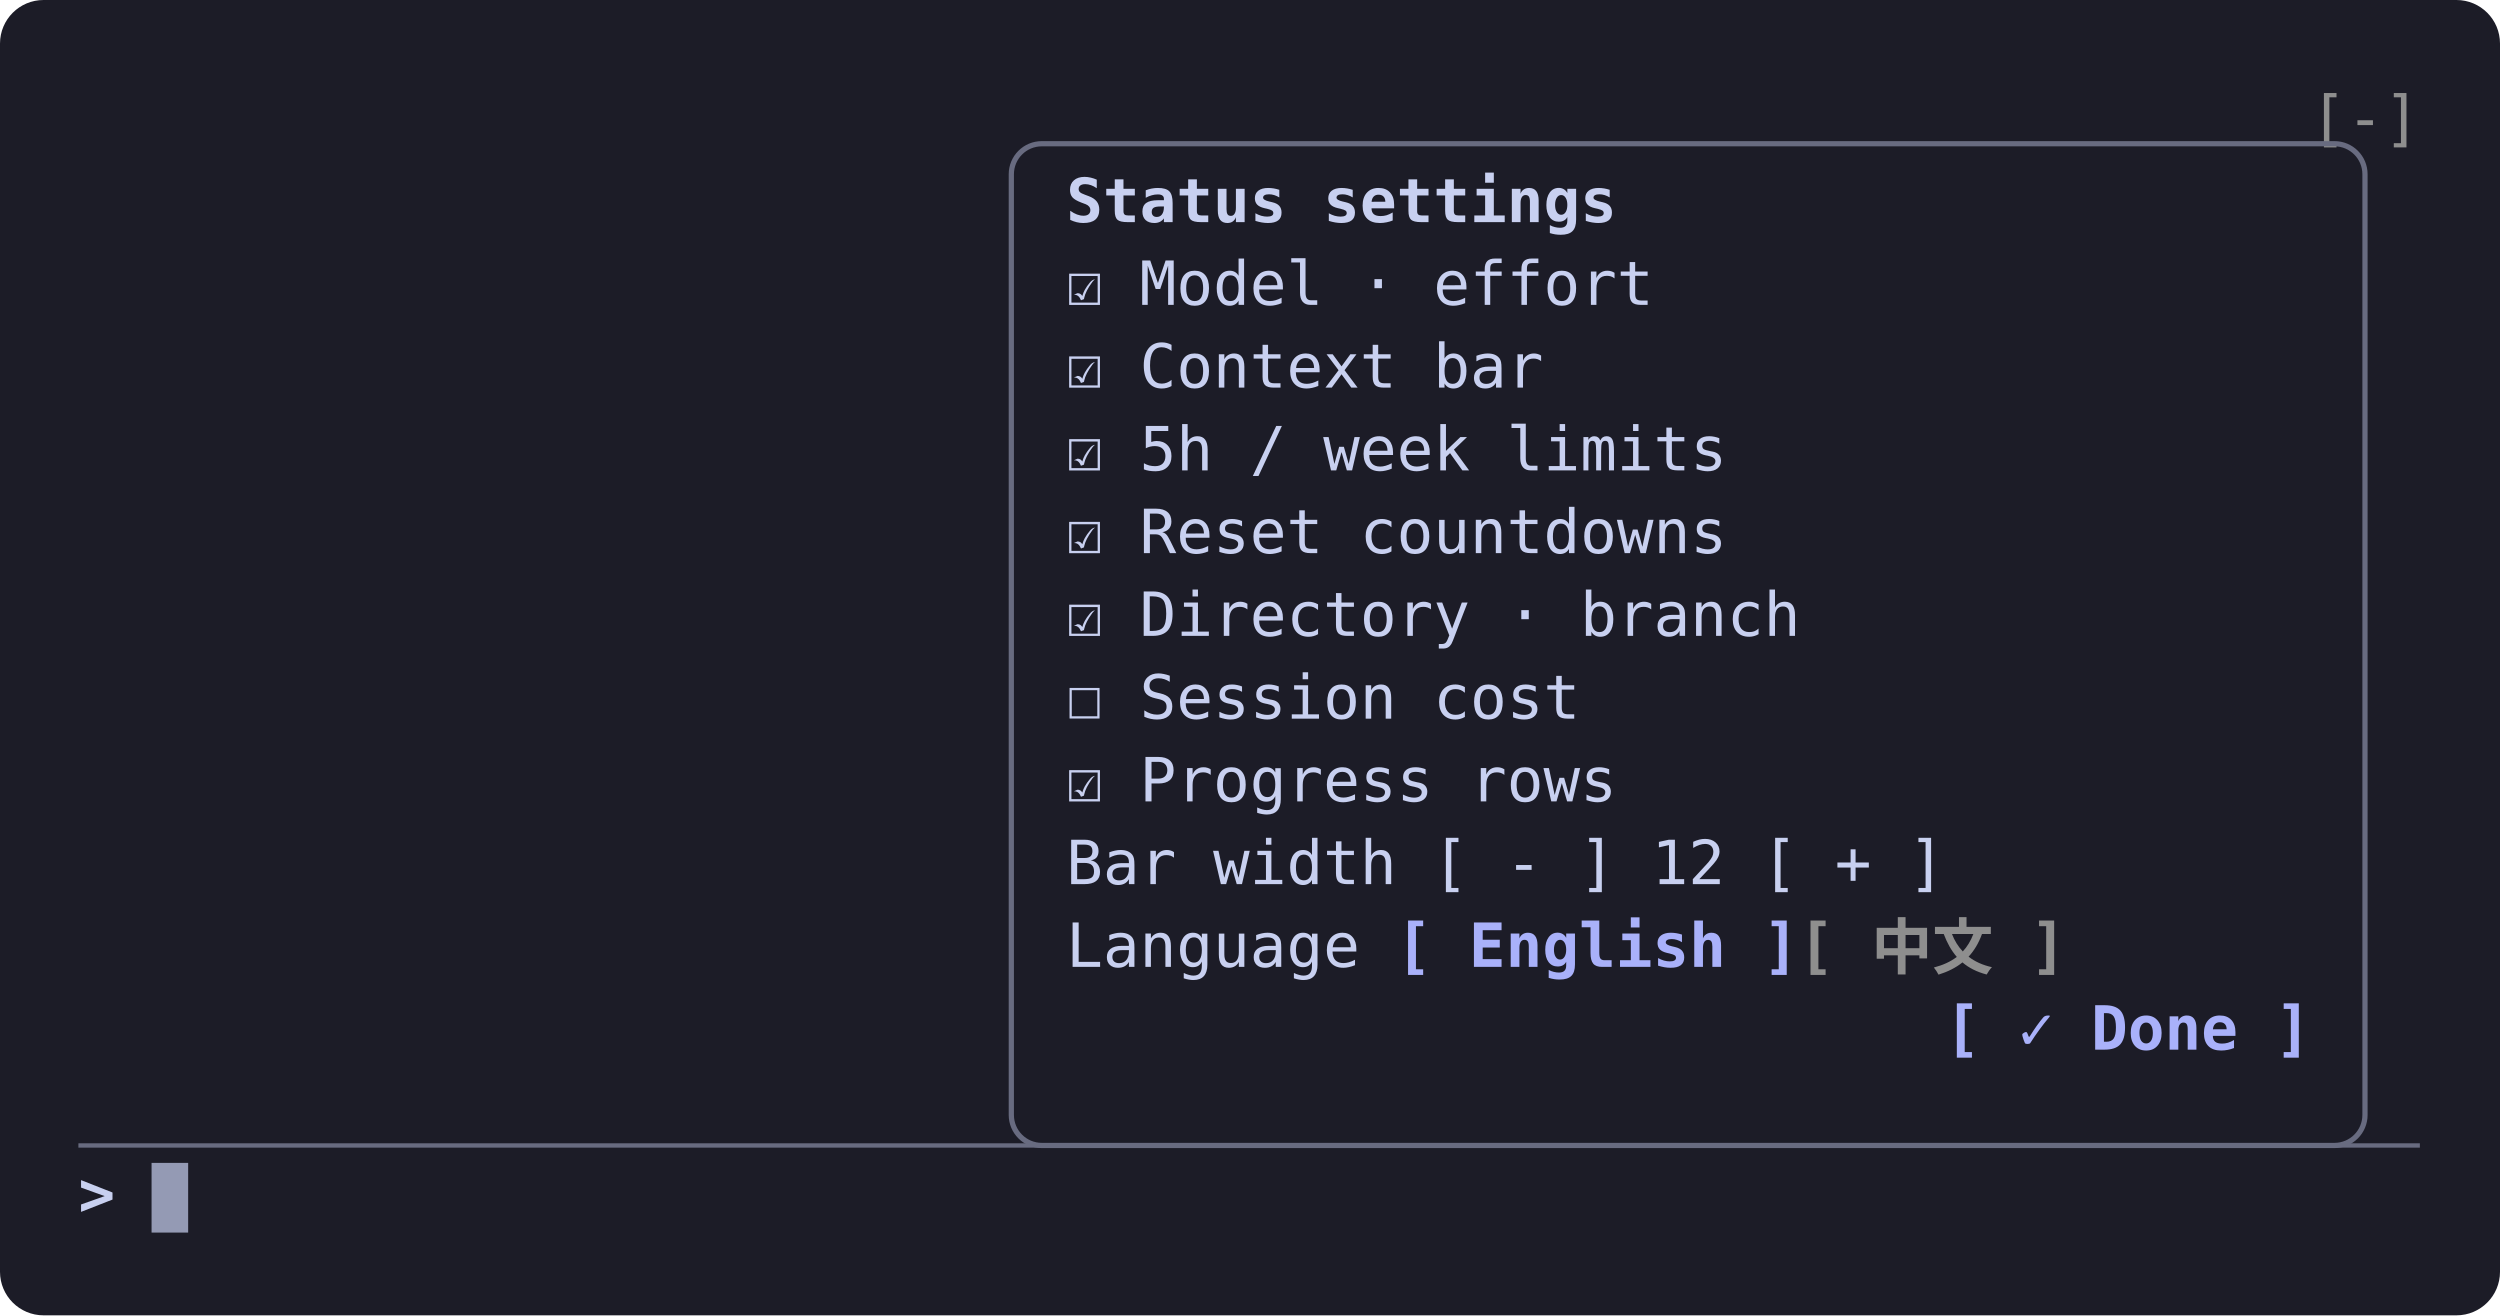
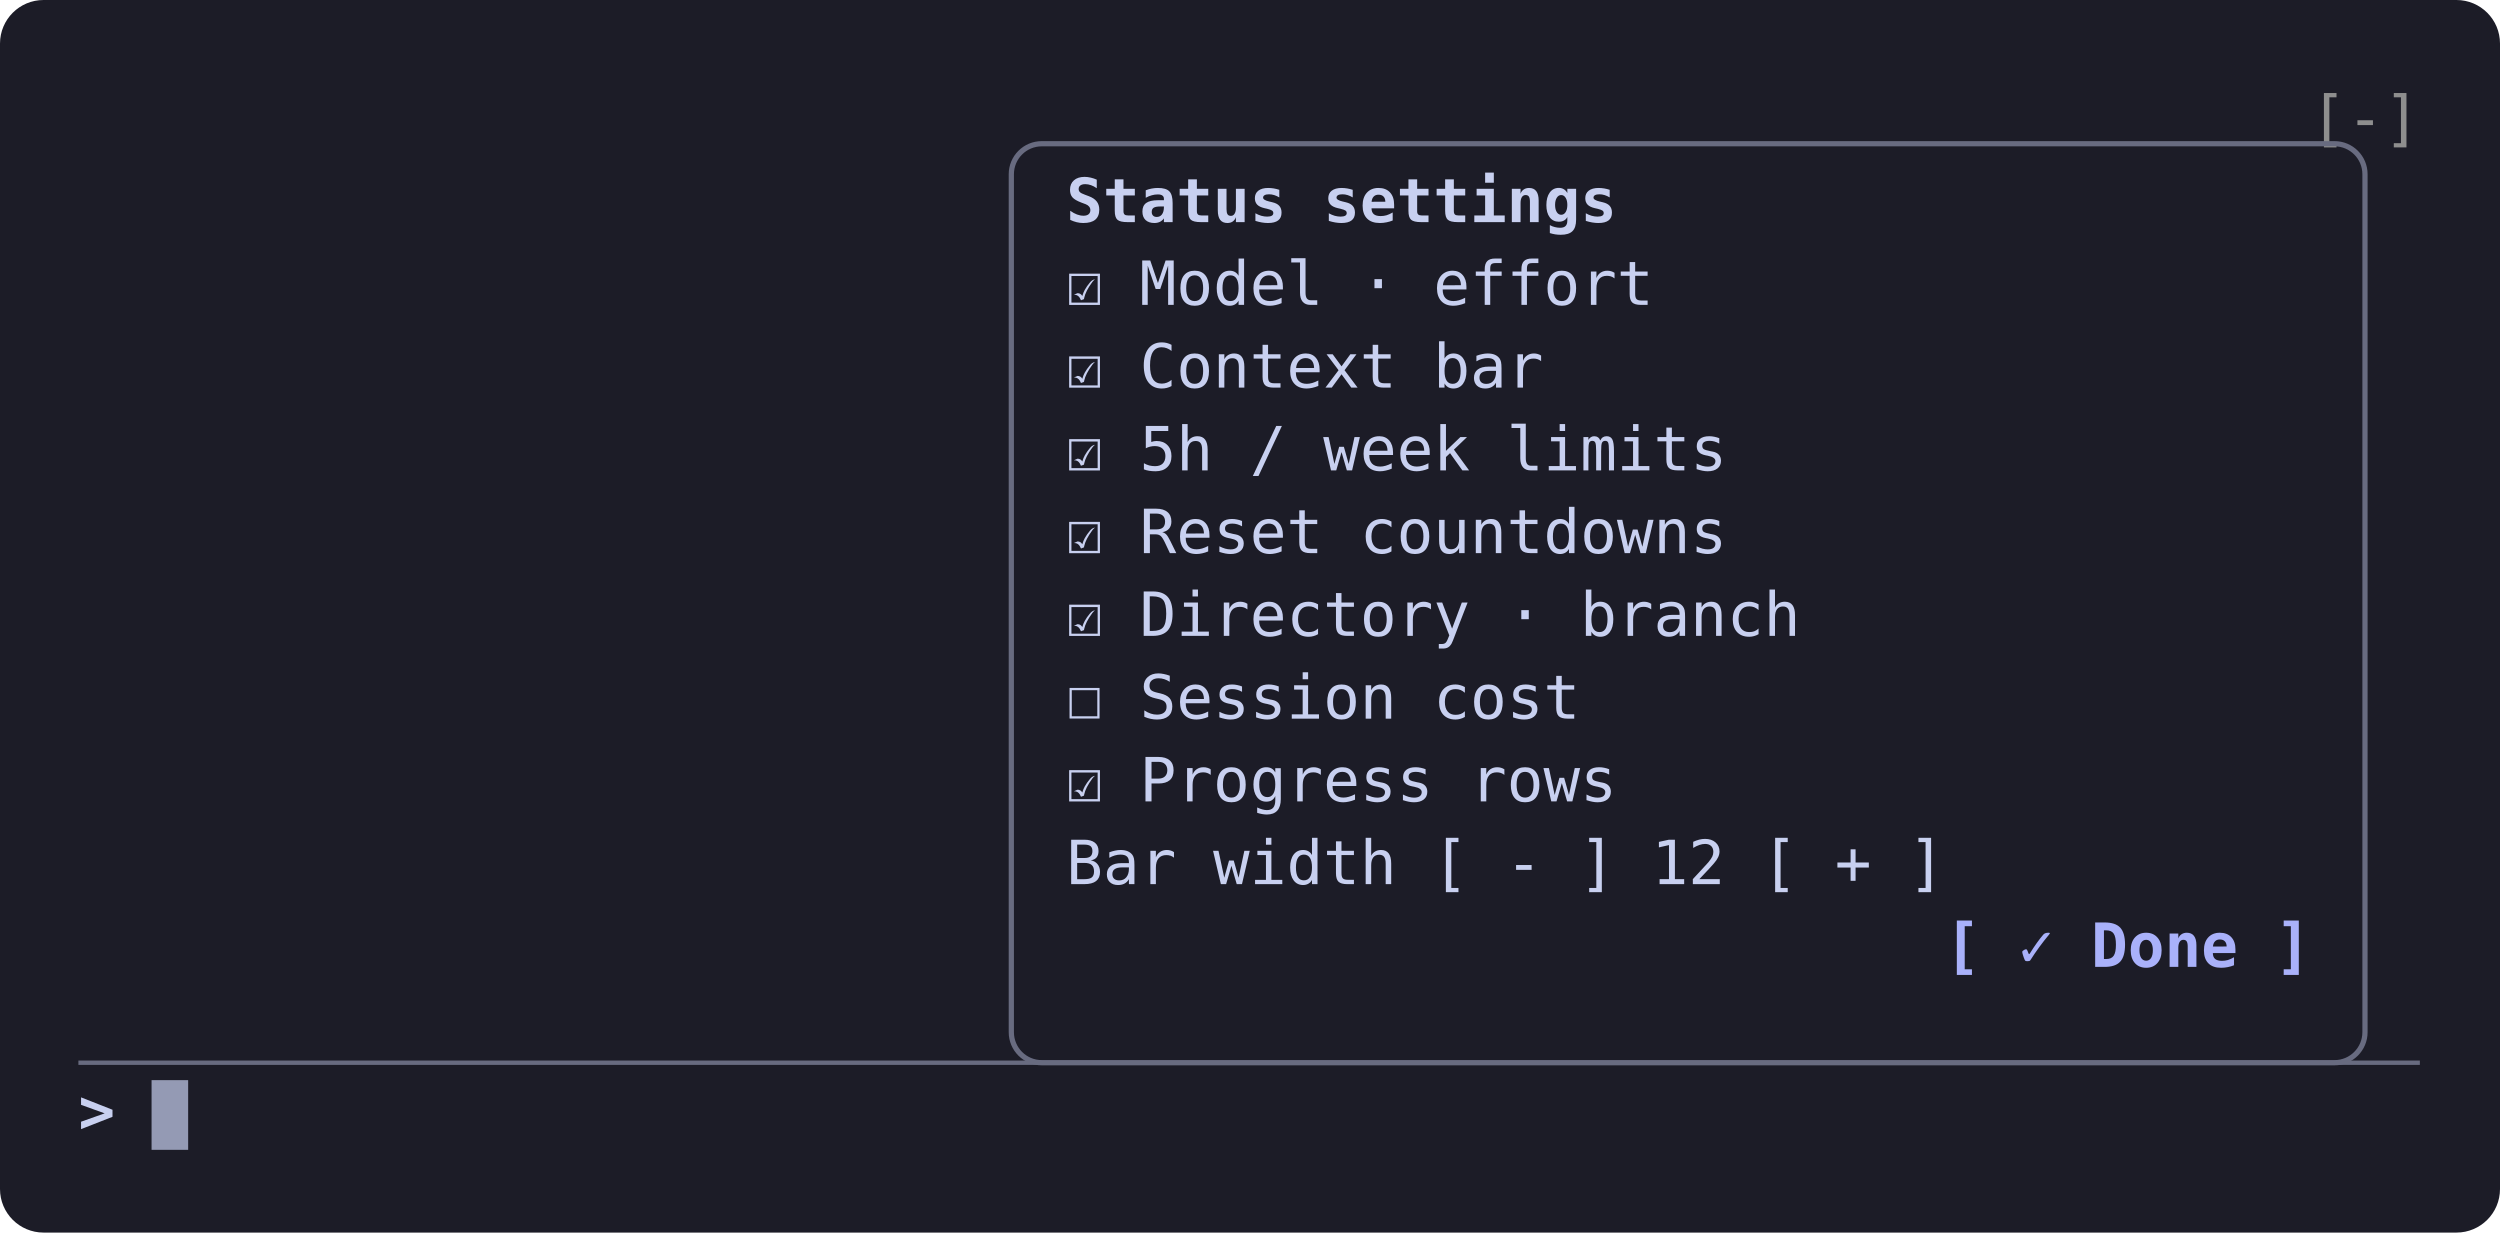
- <svg xmlns="http://www.w3.org/2000/svg" width="574" height="302" viewBox="0 0 574 302" font-family="ui-monospace, SFMono-Regular, Menlo, Consolas, monospace" font-size="14">
+ <svg xmlns="http://www.w3.org/2000/svg" width="574" height="283" viewBox="0 0 574 283" font-family="ui-monospace, SFMono-Regular, Menlo, Consolas, monospace" font-size="14">
  <rect width="100%" height="100%" rx="10" fill="#1c1c27" />
  <text x="530.4" y="32" fill="#8e8e8e" textLength="25.2" lengthAdjust="spacingAndGlyphs">[-]</text>
-   <rect x="232.2" y="33.0" width="310.8" height="230" rx="7" fill="none" stroke="#686b80" stroke-width="1.2" />
+   <rect x="232.2" y="33.0" width="310.8" height="211" rx="7" fill="none" stroke="#686b80" stroke-width="1.2" />
  <text x="244.8" y="51" fill="#c8d0f0" font-weight="700" textLength="126.0" lengthAdjust="spacingAndGlyphs">Status settings</text>
  <text x="244.8" y="70" fill="#c8d0f0" textLength="134.4" lengthAdjust="spacingAndGlyphs">☑ Model · effort</text>
  <text x="244.8" y="89" fill="#c8d0f0" textLength="109.2" lengthAdjust="spacingAndGlyphs">☑ Context bar</text>
  <text x="244.8" y="108" fill="#c8d0f0" textLength="151.2" lengthAdjust="spacingAndGlyphs">☑ 5h / week limits</text>
  <text x="244.8" y="127" fill="#c8d0f0" textLength="151.2" lengthAdjust="spacingAndGlyphs">☑ Reset countdowns</text>
  <text x="244.8" y="146" fill="#c8d0f0" textLength="168.0" lengthAdjust="spacingAndGlyphs">☑ Directory · branch</text>
  <text x="244.8" y="165" fill="#c8d0f0" textLength="117.6" lengthAdjust="spacingAndGlyphs">☐ Session cost</text>
  <text x="244.8" y="184" fill="#c8d0f0" textLength="126.0" lengthAdjust="spacingAndGlyphs">☑ Progress rows</text>
  <text x="244.8" y="203" fill="#c8d0f0" textLength="75.6" lengthAdjust="spacingAndGlyphs">Bar width</text>
  <text x="328.8" y="203" fill="#c8d0f0" textLength="42.0" lengthAdjust="spacingAndGlyphs">[ - ]</text>
  <text x="379.2" y="203" fill="#c8d0f0" textLength="16.8" lengthAdjust="spacingAndGlyphs">12</text>
  <text x="404.4" y="203" fill="#c8d0f0" textLength="42.0" lengthAdjust="spacingAndGlyphs">[ + ]</text>
-   <text x="244.8" y="222" fill="#c8d0f0" textLength="67.2" lengthAdjust="spacingAndGlyphs">Language</text>
-   <text x="320.4" y="222" fill="#a9b1fa" font-weight="700" textLength="92.4" lengthAdjust="spacingAndGlyphs">[ English ]</text>
-   <text x="412.8" y="222" fill="#8e8e8e" font-weight="700" textLength="67.2" lengthAdjust="spacingAndGlyphs">[ 中文 ]</text>
-   <text x="446.4" y="241" fill="#a9b1fa" font-weight="700" textLength="84.0" lengthAdjust="spacingAndGlyphs">[ ✓ Done ]</text>
-   <line x1="18" y1="263" x2="555.6" y2="263" stroke="#686b80" stroke-width="1" />
-   <text x="18.0" y="279" fill="#c8d0f0" font-weight="700" textLength="8.4" lengthAdjust="spacingAndGlyphs">&gt;</text>
-   <rect x="34.8" y="267" width="8.4" height="16" fill="#c8d0f0" opacity="0.7" />
+   <text x="446.4" y="222" fill="#a9b1fa" font-weight="700" textLength="84.0" lengthAdjust="spacingAndGlyphs">[ ✓ Done ]</text>
+   <line x1="18" y1="244" x2="555.6" y2="244" stroke="#686b80" stroke-width="1" />
+   <text x="18.0" y="260" fill="#c8d0f0" font-weight="700" textLength="8.4" lengthAdjust="spacingAndGlyphs">&gt;</text>
+   <rect x="34.8" y="248" width="8.4" height="16" fill="#c8d0f0" opacity="0.7" />
</svg>
